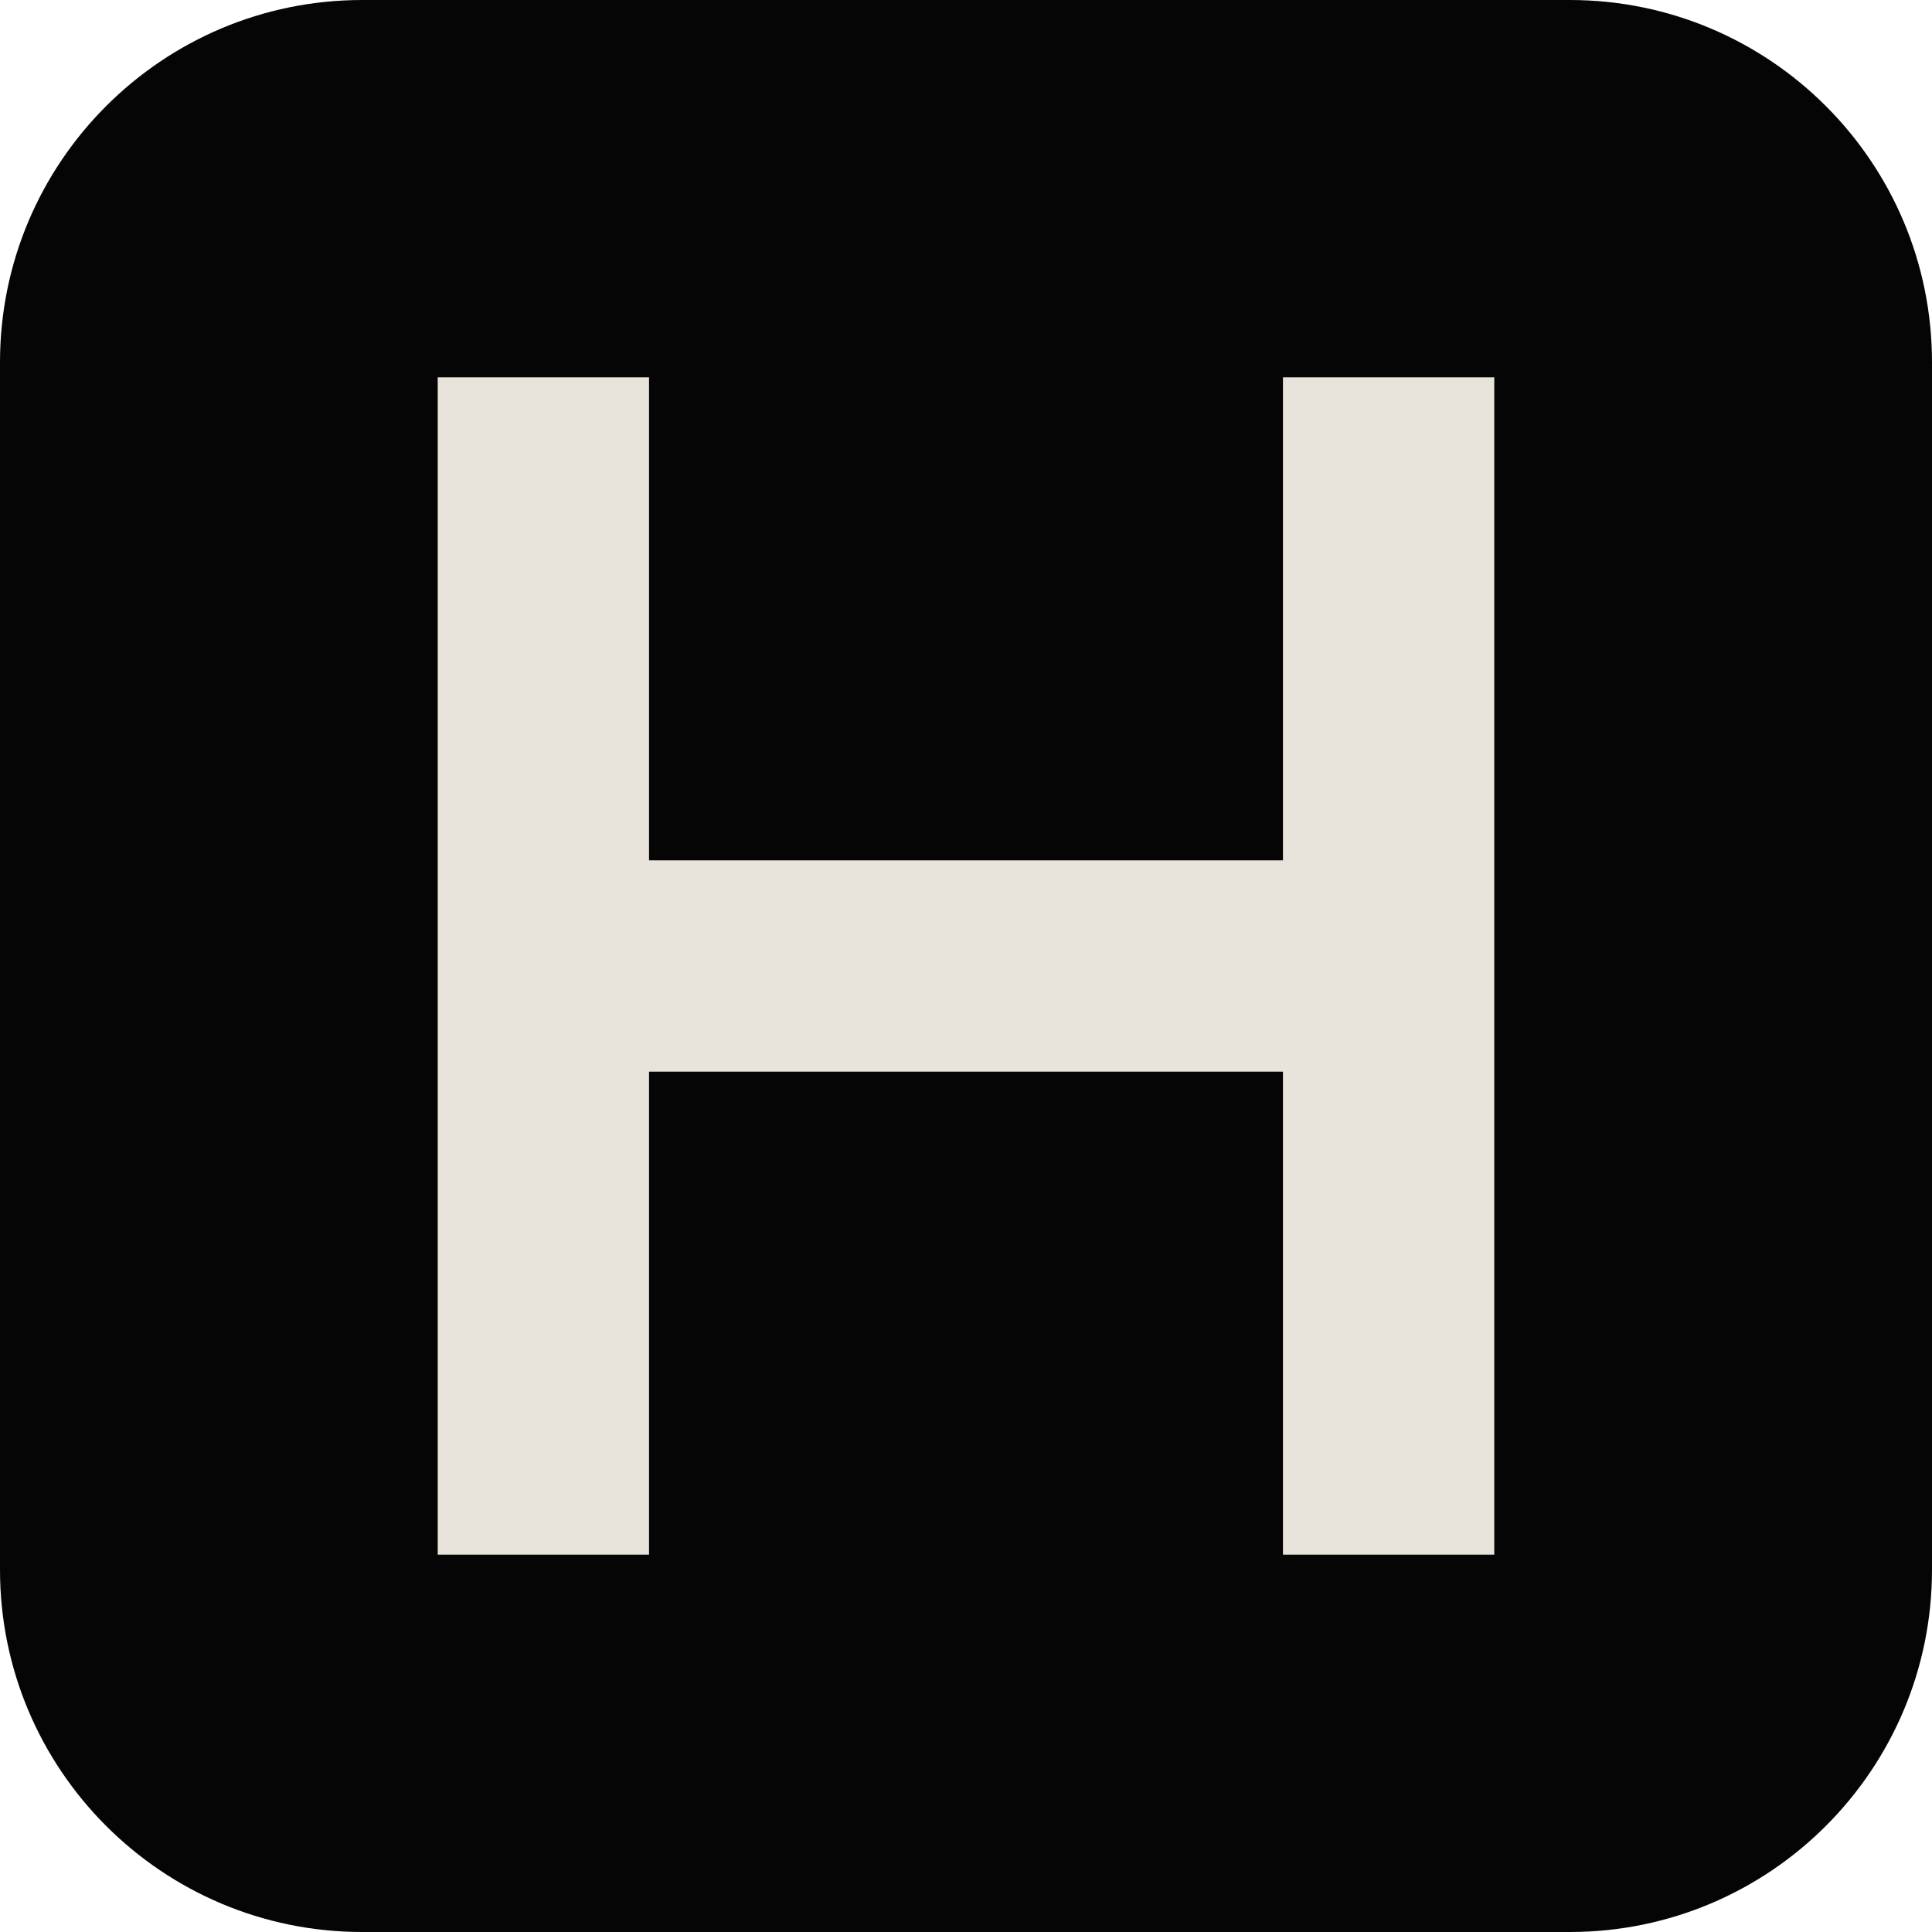
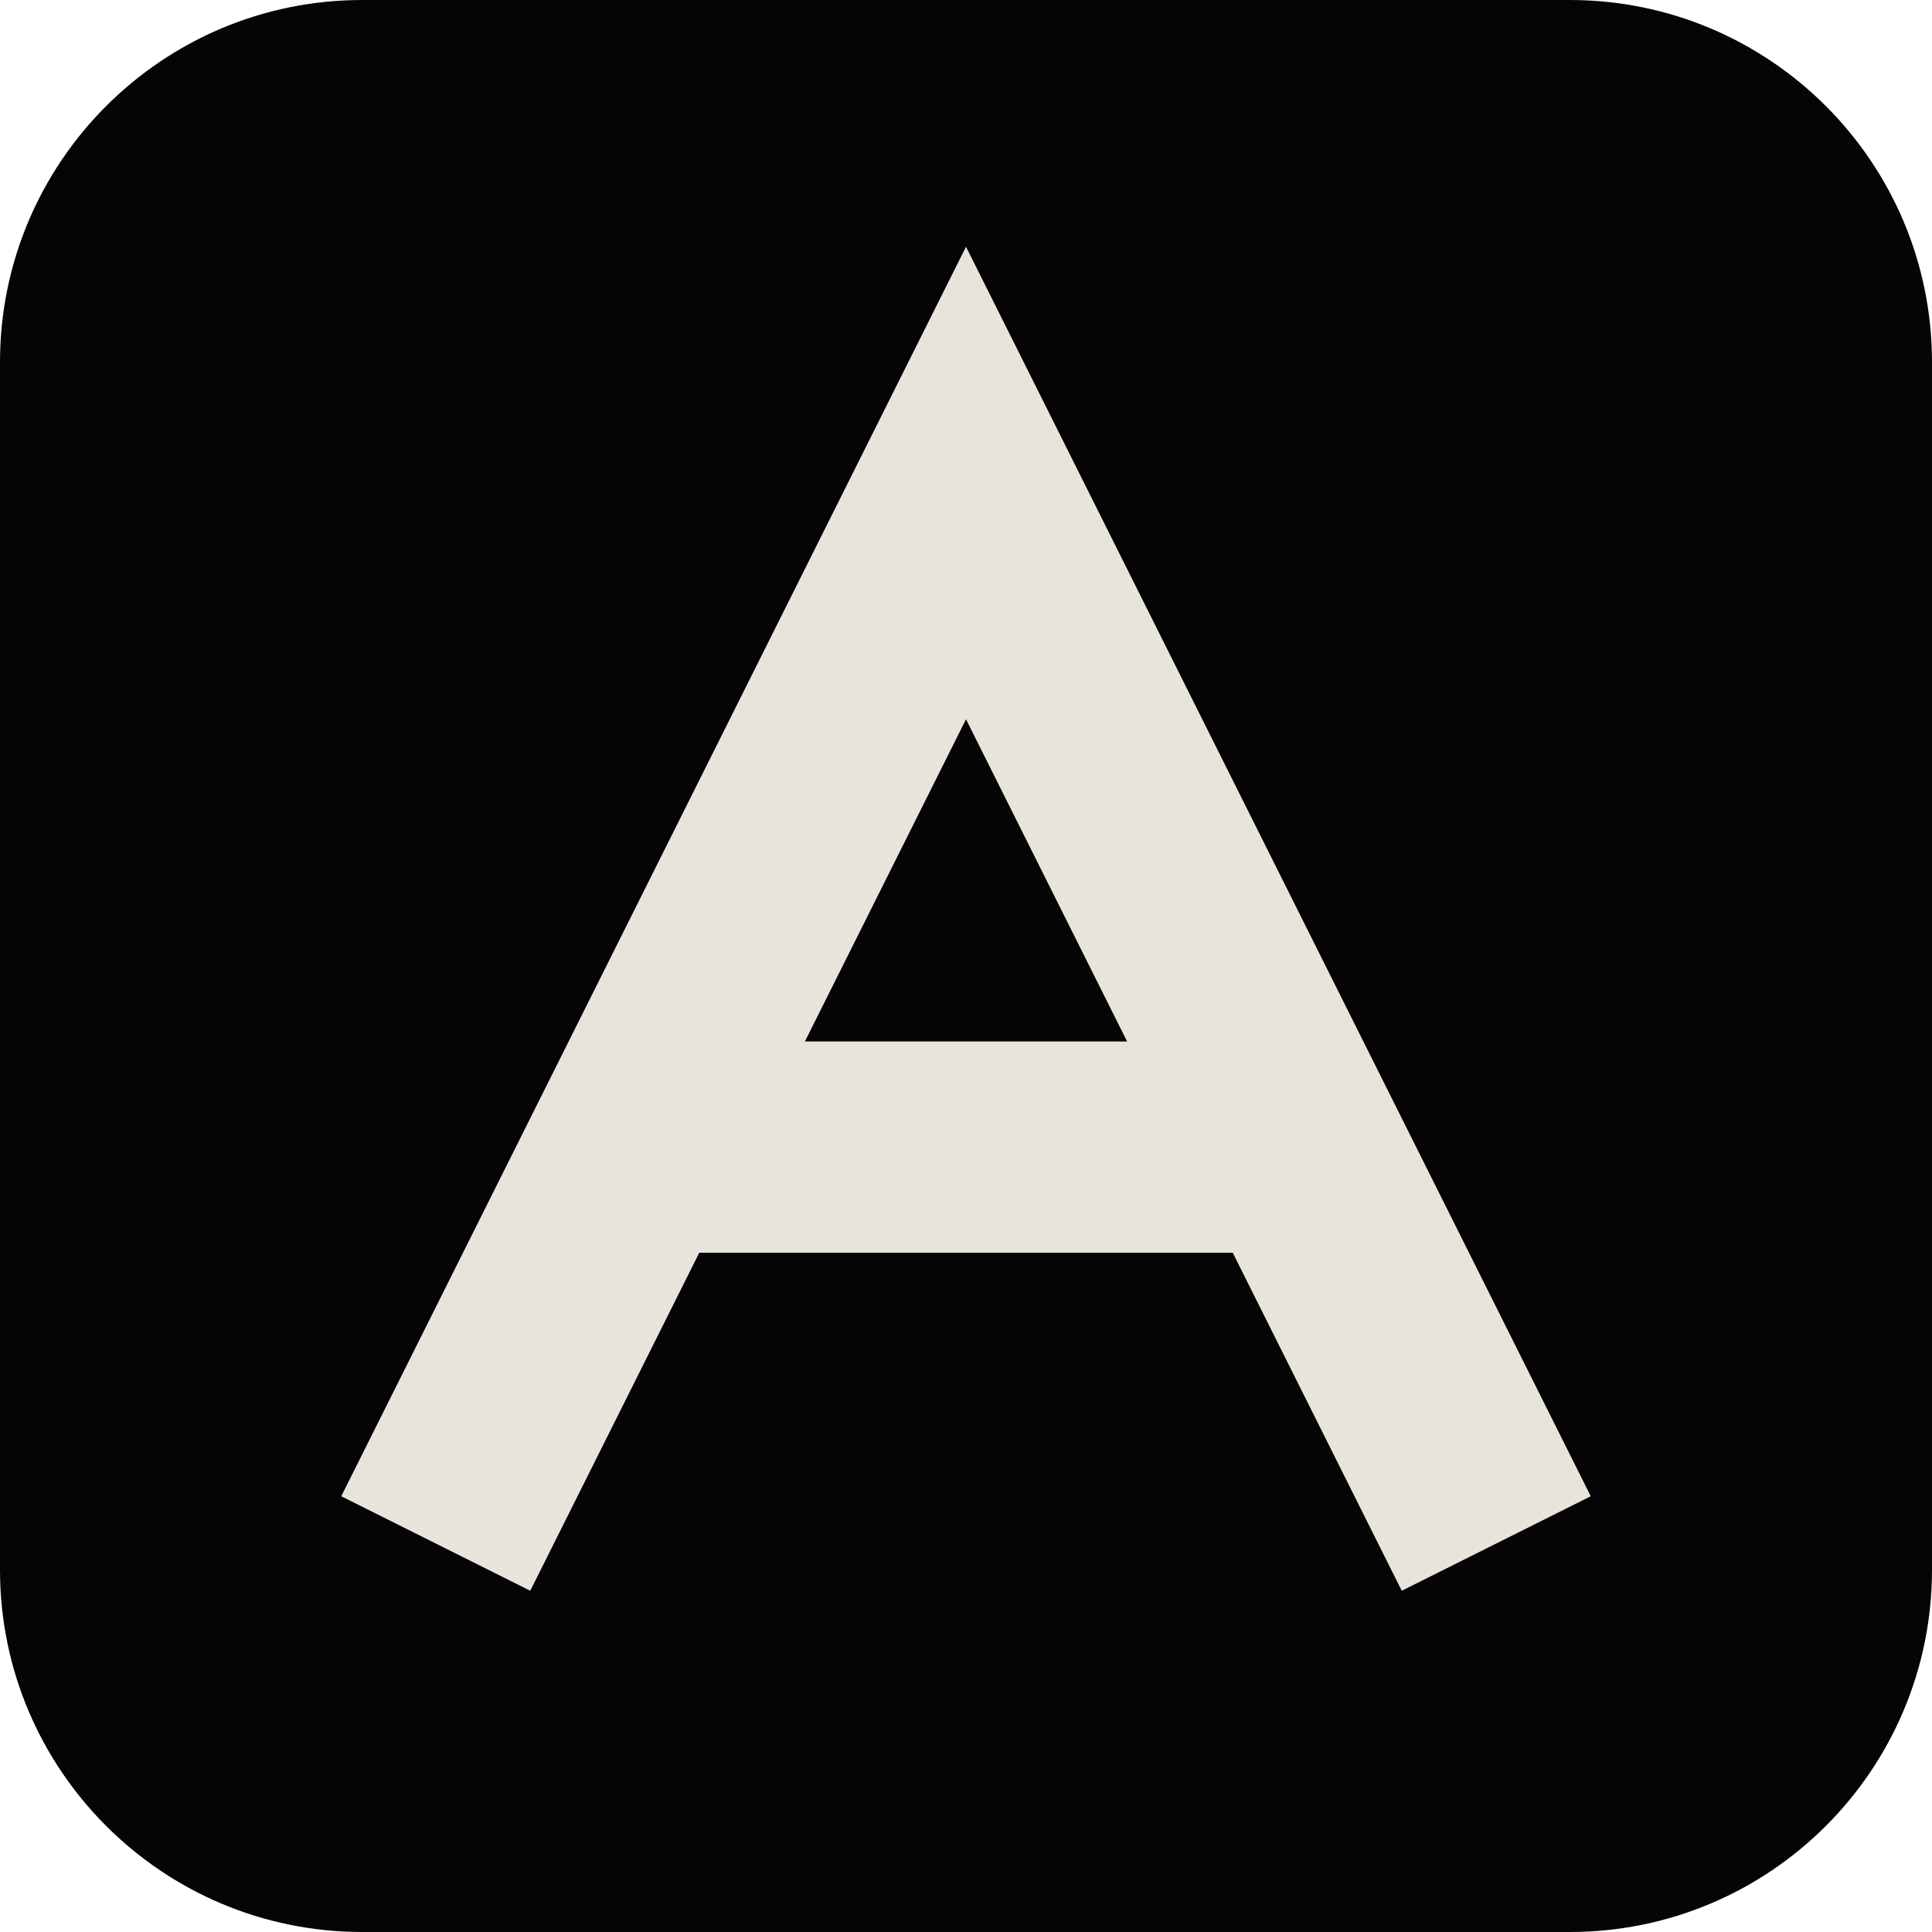
<svg xmlns="http://www.w3.org/2000/svg" viewBox="0 0 64 64" width="64" height="64">
  <rect width="64" height="64" rx="12" fill="#050505" />
-   <path d="M18 16v32M46 16v32M18 32h28" stroke="#e8e4dc" stroke-width="7" stroke-linecap="square" fill="none" />
+   <path d="M16 48L32 16L48 48M23 38h18" stroke="#e8e4dc" stroke-width="7" stroke-linecap="square" stroke-linejoin="miter" fill="none" />
</svg>
